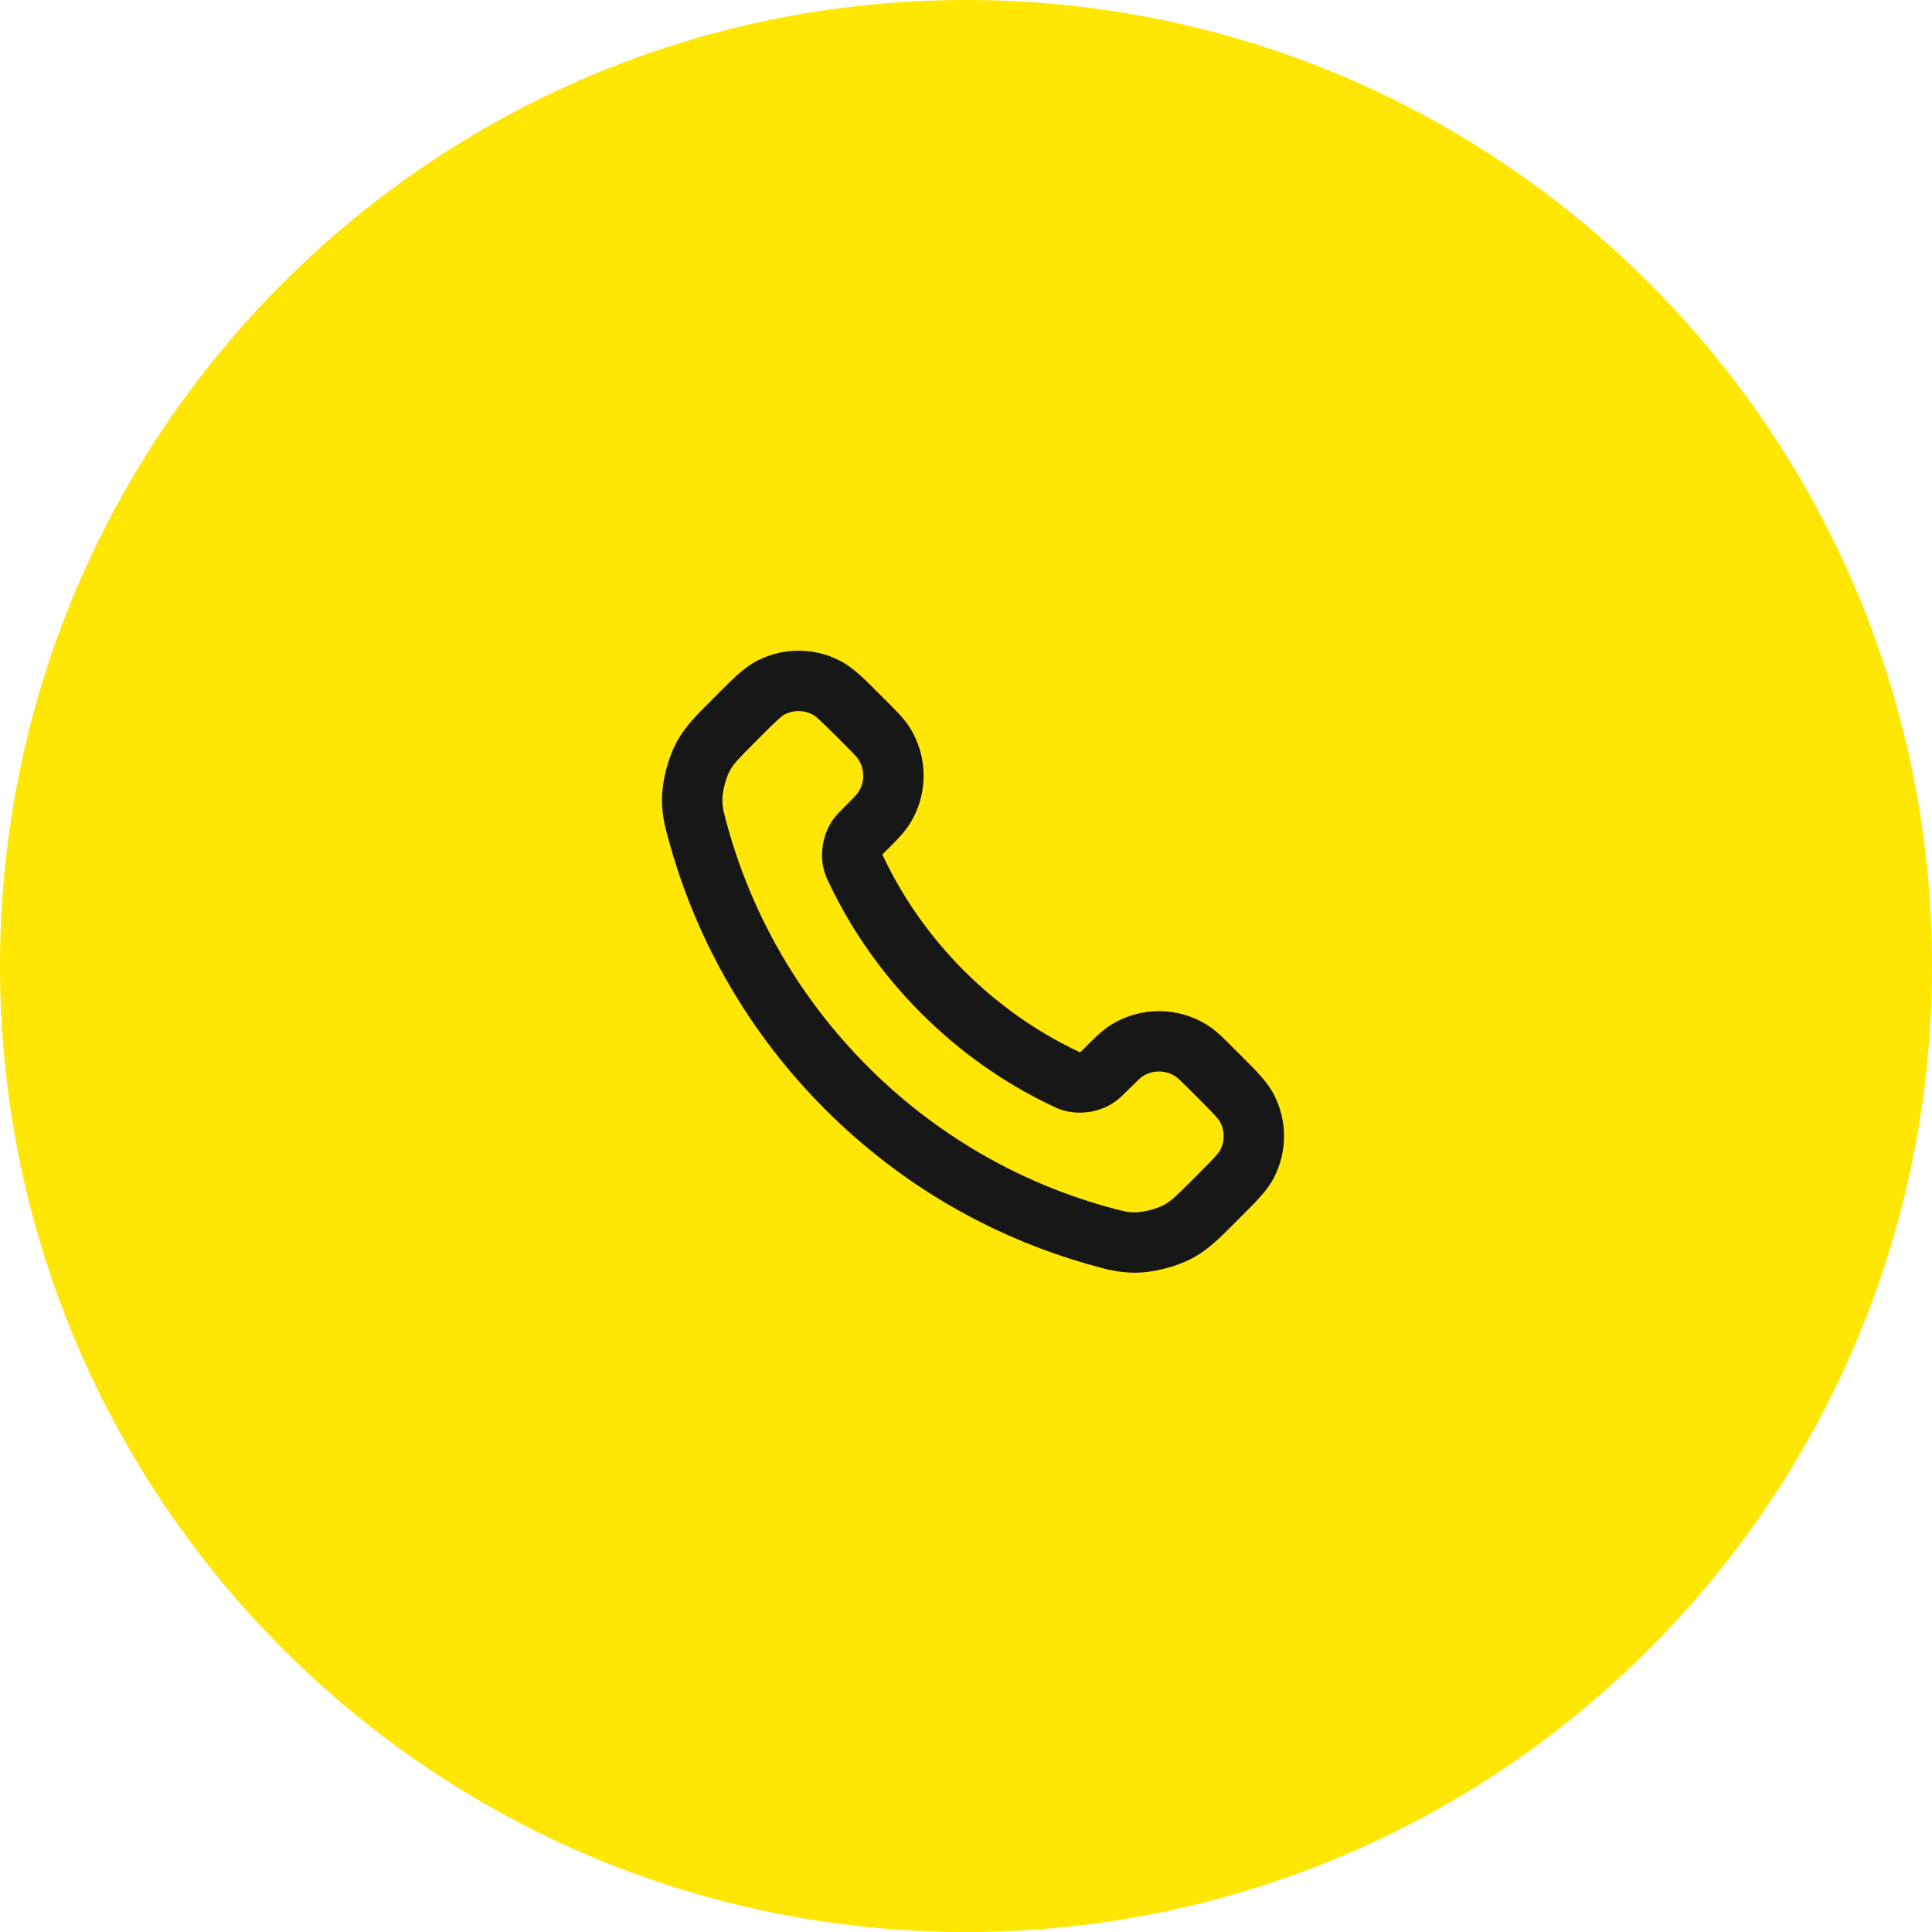
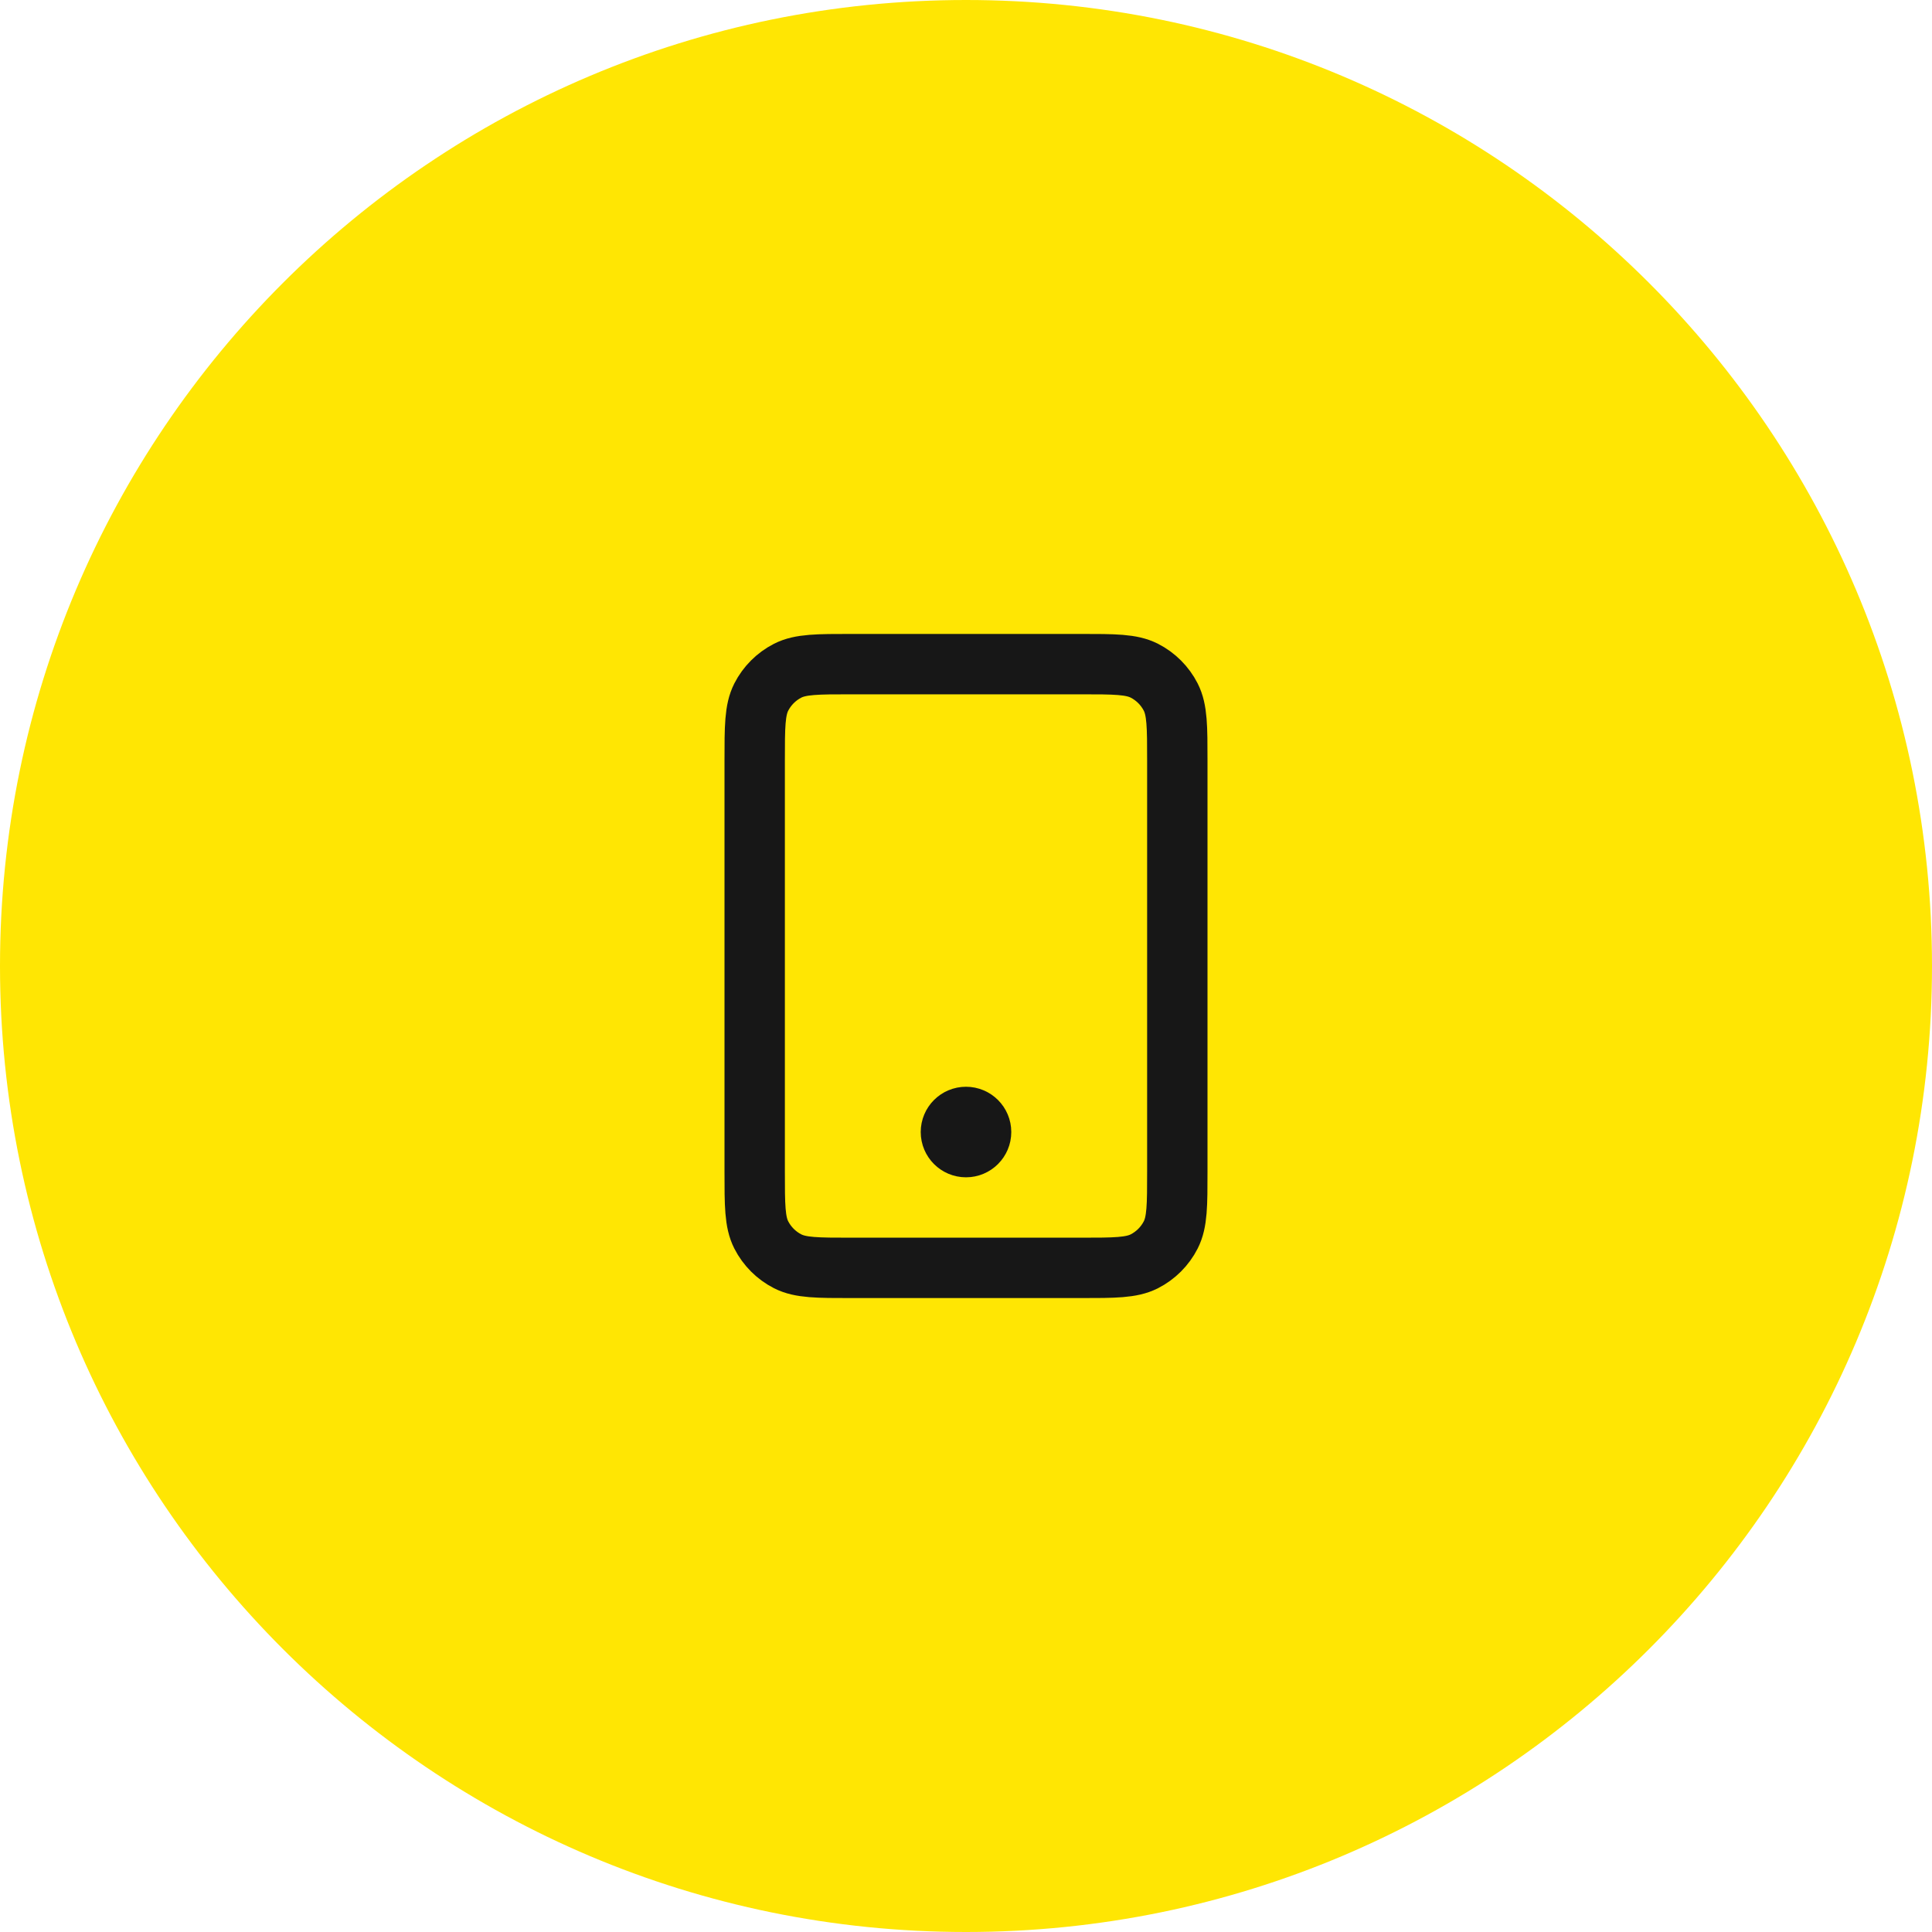
<svg xmlns="http://www.w3.org/2000/svg" width="64" height="64" viewBox="0 0 64 64" fill="none">
  <circle cx="32" cy="32" r="32" fill="#FFE603" />
-   <path d="M28.38 28.853L27.479 29.286L27.479 29.286L28.38 28.853ZM35.236 35.71L35.669 34.808L35.669 34.808L35.236 35.71ZM23.171 27.761L24.133 27.488H24.133L23.171 27.761ZM36.328 40.919L36.601 39.957L36.328 40.919ZM40.378 35.651L39.671 36.358L39.671 36.358L40.378 35.651ZM40.184 35.456L40.891 34.749L40.891 34.749L40.184 35.456ZM39.483 34.817L40.028 33.979L39.483 34.817ZM37.303 34.817L37.848 35.656L37.848 35.656L37.303 34.817ZM41.32 38.539L40.428 38.087L41.32 38.539ZM41.32 36.733L40.428 37.185V37.185L41.32 36.733ZM29.273 24.607L30.111 24.061L30.111 24.061L29.273 24.607ZM29.273 26.787L28.434 26.242L28.434 26.242L29.273 26.787ZM25.551 22.77L25.1 21.878L25.1 21.878L25.551 22.77ZM27.356 22.77L26.905 23.662L27.356 22.77ZM37.588 41.16L37.591 40.16L37.588 41.16ZM39.066 40.776L38.577 39.904L38.577 39.904L39.066 40.776ZM22.93 26.502L23.93 26.499V26.499L22.93 26.502ZM23.314 25.024L22.442 24.534L22.442 24.534L23.314 25.024ZM35.502 35.822L35.782 34.862H35.782L35.502 35.822ZM36.364 35.675L36.947 36.488L36.947 36.488L36.364 35.675ZM28.267 28.587L27.307 28.867L27.307 28.867L28.267 28.587ZM28.415 27.725L27.601 27.143L27.601 27.143L28.415 27.725ZM31.934 32.156C30.813 31.035 29.93 29.77 29.282 28.421L27.479 29.286C28.223 30.836 29.237 32.288 30.52 33.57L31.934 32.156ZM35.669 34.808C34.32 34.16 33.054 33.277 31.934 32.156L30.52 33.57C31.802 34.853 33.254 35.867 34.804 36.611L35.669 34.808ZM28.752 35.338C26.487 33.074 24.949 30.362 24.133 27.488L22.209 28.035C23.116 31.228 24.826 34.241 27.338 36.752L28.752 35.338ZM36.601 39.957C33.728 39.141 31.016 37.602 28.752 35.338L27.338 36.752C29.849 39.264 32.862 40.974 36.055 41.881L36.601 39.957ZM25.018 24.576L25.175 24.419L23.761 23.004L23.604 23.162L25.018 24.576ZM27.732 24.419L27.927 24.613L29.341 23.199L29.146 23.004L27.732 24.419ZM40.928 40.486L41.085 40.328L39.671 38.914L39.514 39.072L40.928 40.486ZM41.085 34.944L40.891 34.749L39.476 36.163L39.671 36.358L41.085 34.944ZM40.891 34.749C40.577 34.435 40.314 34.165 40.028 33.979L38.938 35.656C39.004 35.699 39.091 35.778 39.476 36.163L40.891 34.749ZM37.31 36.163C37.696 35.778 37.782 35.699 37.848 35.656L36.758 33.979C36.472 34.165 36.209 34.435 35.896 34.749L37.31 36.163ZM40.028 33.979C39.034 33.333 37.752 33.333 36.758 33.979L37.848 35.656C38.179 35.44 38.607 35.44 38.938 35.656L40.028 33.979ZM41.085 40.328C41.561 39.853 41.977 39.454 42.212 38.99L40.428 38.087C40.373 38.194 40.258 38.327 39.671 38.914L41.085 40.328ZM39.671 36.358C40.258 36.945 40.373 37.078 40.428 37.185L42.212 36.282C41.977 35.818 41.561 35.42 41.085 34.944L39.671 36.358ZM42.212 38.99C42.643 38.139 42.643 37.133 42.212 36.282L40.428 37.185C40.571 37.469 40.571 37.804 40.428 38.087L42.212 38.99ZM27.927 24.613C28.312 24.999 28.391 25.086 28.434 25.152L30.111 24.061C29.925 23.776 29.654 23.513 29.341 23.199L27.927 24.613ZM29.341 28.194C29.654 27.881 29.925 27.618 30.111 27.332L28.434 26.242C28.391 26.308 28.312 26.394 27.927 26.78L29.341 28.194ZM28.434 25.152C28.65 25.483 28.65 25.91 28.434 26.242L30.111 27.332C30.757 26.338 30.757 25.056 30.111 24.061L28.434 25.152ZM25.175 24.419C25.763 23.832 25.896 23.716 26.002 23.662L25.1 21.878C24.636 22.112 24.237 22.529 23.761 23.004L25.175 24.419ZM29.146 23.004C28.67 22.529 28.272 22.112 27.808 21.878L26.905 23.662C27.012 23.716 27.145 23.832 27.732 24.419L29.146 23.004ZM26.002 23.662C26.286 23.519 26.621 23.519 26.905 23.662L27.808 21.878C26.956 21.447 25.951 21.447 25.1 21.878L26.002 23.662ZM36.055 41.881C36.602 42.036 37.013 42.158 37.585 42.16L37.591 40.16C37.337 40.159 37.184 40.122 36.601 39.957L36.055 41.881ZM39.514 39.072C38.953 39.632 38.791 39.783 38.577 39.904L39.556 41.648C40.061 41.364 40.429 40.985 40.928 40.486L39.514 39.072ZM37.585 42.16C38.216 42.162 39.006 41.956 39.556 41.648L38.577 39.904C38.327 40.044 37.877 40.161 37.591 40.16L37.585 42.16ZM24.133 27.488C23.968 26.906 23.93 26.753 23.93 26.499L21.93 26.505C21.931 27.076 22.054 27.488 22.209 28.035L24.133 27.488ZM23.604 23.162C23.105 23.661 22.726 24.029 22.442 24.534L24.186 25.513C24.307 25.299 24.458 25.137 25.018 24.576L23.604 23.162ZM23.93 26.499C23.929 26.213 24.046 25.762 24.186 25.513L22.442 24.534C22.133 25.084 21.928 25.874 21.93 26.505L23.93 26.499ZM34.804 36.611C34.91 36.662 35.05 36.732 35.223 36.782L35.782 34.862C35.792 34.865 35.797 34.868 35.785 34.863C35.778 34.859 35.766 34.854 35.745 34.844C35.725 34.835 35.701 34.824 35.669 34.808L34.804 36.611ZM35.896 34.749C35.834 34.81 35.805 34.84 35.782 34.861C35.766 34.876 35.769 34.872 35.782 34.862L36.947 36.488C37.095 36.382 37.217 36.256 37.31 36.163L35.896 34.749ZM35.223 36.782C35.798 36.95 36.46 36.837 36.947 36.488L35.782 34.862C35.793 34.855 35.798 34.853 35.796 34.854C35.794 34.854 35.789 34.856 35.781 34.858C35.774 34.859 35.768 34.859 35.766 34.859C35.764 34.859 35.769 34.858 35.782 34.862L35.223 36.782ZM29.282 28.421C29.266 28.388 29.255 28.365 29.245 28.344C29.236 28.324 29.23 28.312 29.227 28.305C29.222 28.293 29.225 28.298 29.227 28.308L27.307 28.867C27.358 29.04 27.428 29.18 27.479 29.286L29.282 28.421ZM27.927 26.78C27.834 26.873 27.708 26.995 27.601 27.143L29.227 28.308C29.218 28.321 29.214 28.324 29.229 28.307C29.25 28.285 29.279 28.256 29.341 28.194L27.927 26.78ZM29.227 28.308C29.231 28.32 29.231 28.326 29.231 28.324C29.231 28.322 29.231 28.316 29.232 28.308C29.234 28.301 29.235 28.296 29.236 28.294C29.237 28.291 29.235 28.297 29.227 28.308L27.601 27.143C27.253 27.63 27.14 28.292 27.307 28.867L29.227 28.308Z" fill="#171717" />
+   <path d="M32 37.5H32.01M28.2 42H35.8C36.92 42 37.48 42 37.908 41.782C38.284 41.59 38.59 41.284 38.782 40.908C39 40.48 39 39.92 39 38.8V25.2C39 24.08 39 23.52 38.782 23.092C38.59 22.716 38.284 22.41 37.908 22.218C37.48 22 36.92 22 35.8 22H28.2C27.08 22 26.52 22 26.092 22.218C25.716 22.41 25.41 22.716 25.218 23.092C25 23.52 25 24.08 25 25.2V38.8C25 39.92 25 40.48 25.218 40.908C25.41 41.284 25.716 41.59 26.092 41.782C26.52 42 27.08 42 28.2 42ZM32.5 37.5C32.5 37.776 32.276 38 32 38C31.724 38 31.5 37.776 31.5 37.5C31.5 37.224 31.724 37 32 37C32.276 37 32.5 37.224 32.5 37.5Z" stroke="#171717" stroke-width="2" stroke-linecap="round" stroke-linejoin="round" />
</svg>
